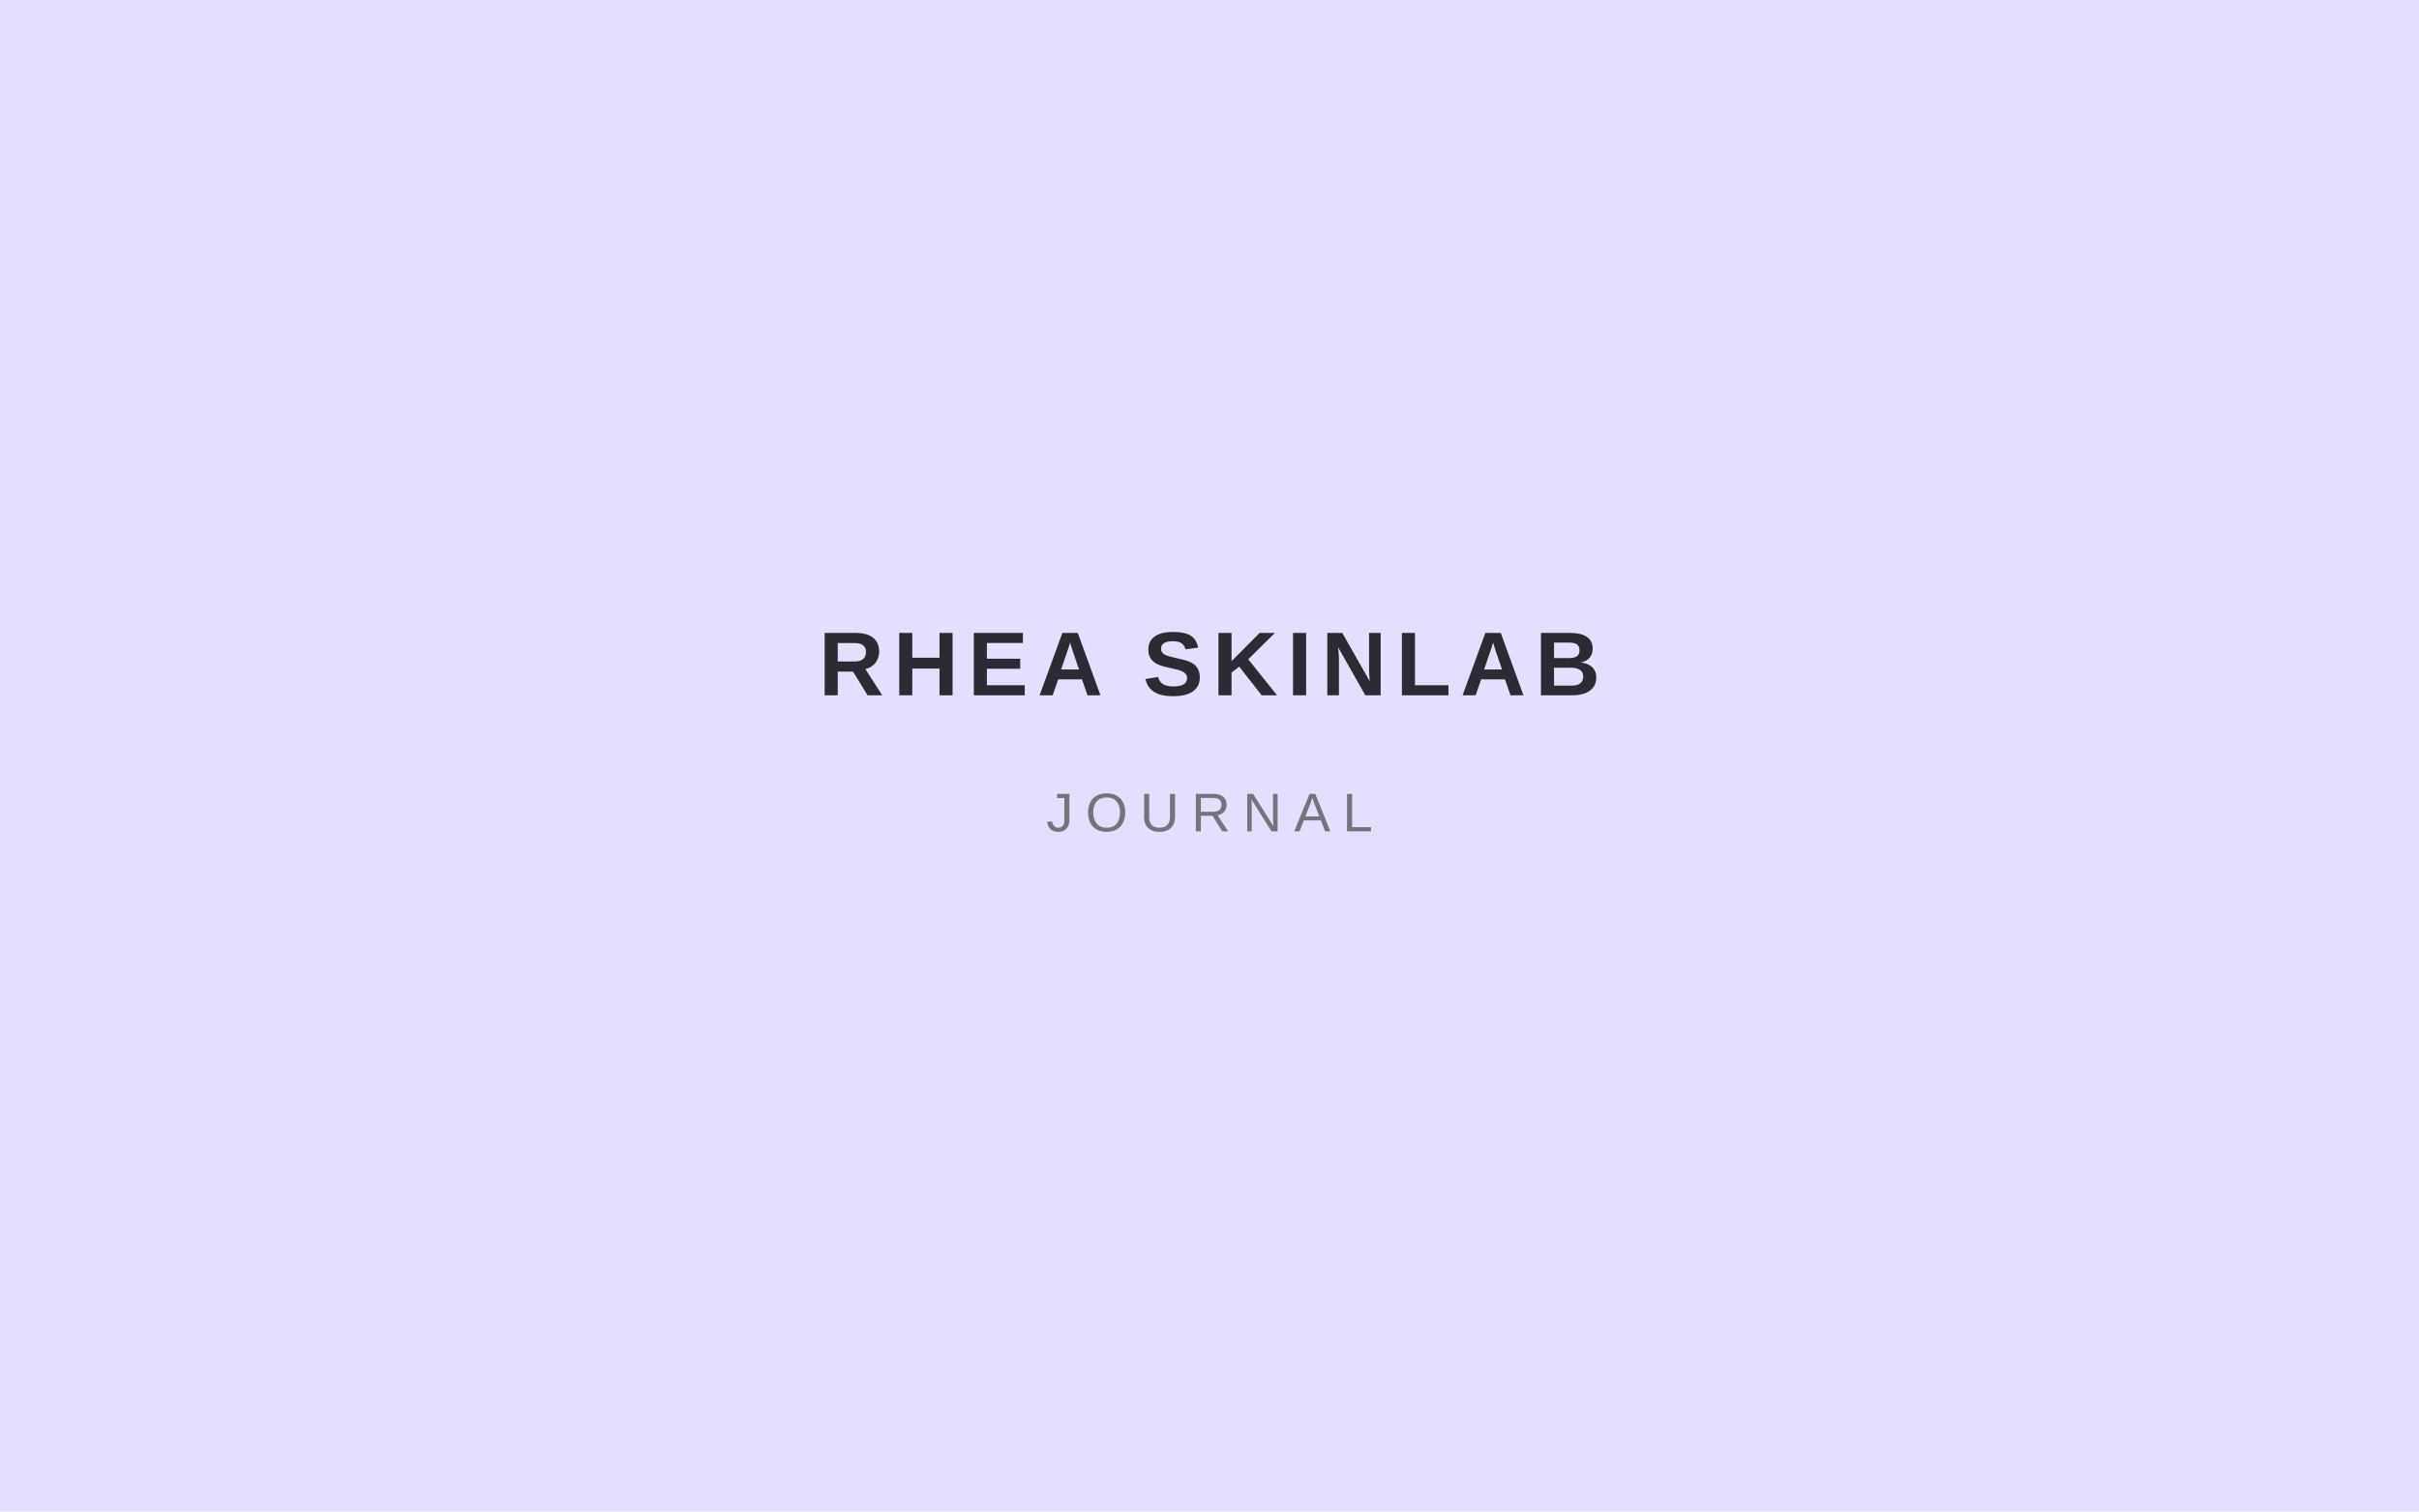
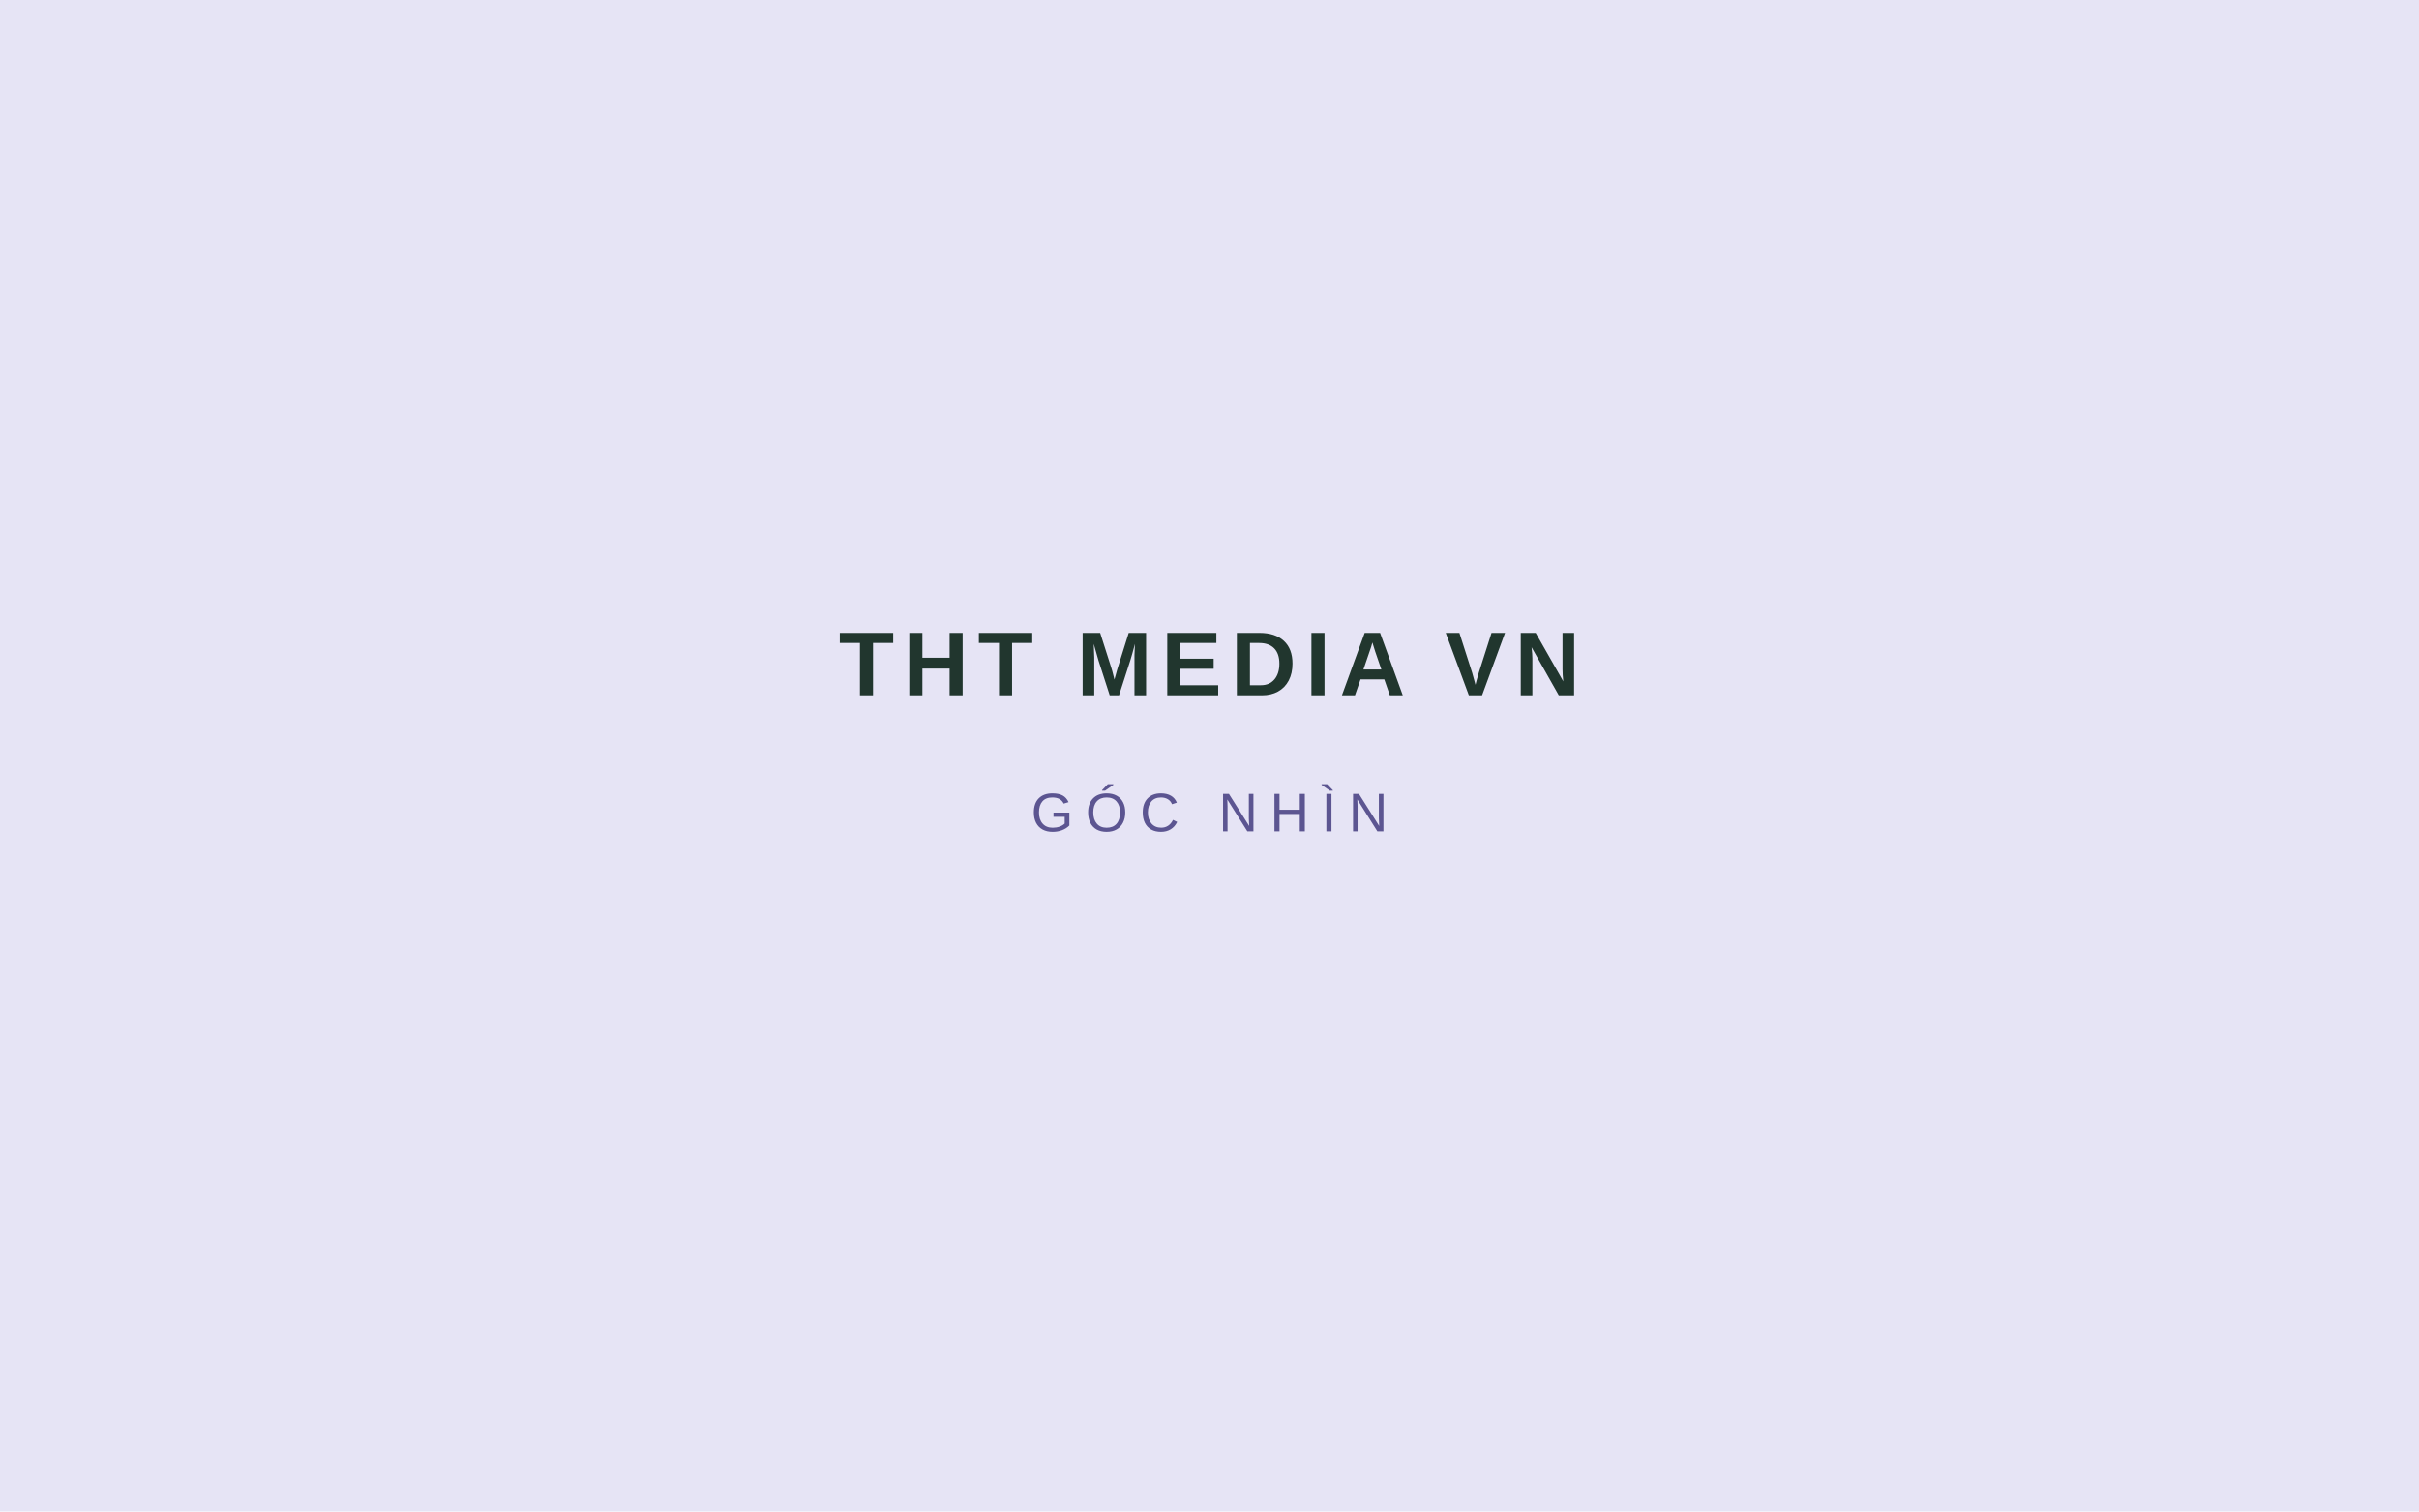
<svg xmlns="http://www.w3.org/2000/svg" width="800" height="500" viewBox="0 0 800 500">
-   <rect width="800" height="500" fill="#e4dffc" />
-   <text x="400" y="230" text-anchor="middle" font-family="Arial,sans-serif" font-size="30" font-weight="700" letter-spacing="3" fill="#2d2a36">RHEA SKINLAB</text>
-   <text x="400" y="275" text-anchor="middle" font-family="Arial,sans-serif" font-size="18" letter-spacing="4" fill="#77727d">JOURNAL</text>
+   <rect width="800" height="500" fill="#E6E4F5" />
+   <text x="400" y="230" text-anchor="middle" font-family="Arial,sans-serif" font-size="30" font-weight="700" letter-spacing="3" fill="#21362E">THT MEDIA VN</text>
+   <text x="400" y="275" text-anchor="middle" font-family="Arial,sans-serif" font-size="18" letter-spacing="4" fill="#5C5591">GÓC NHÌN</text>
</svg>
